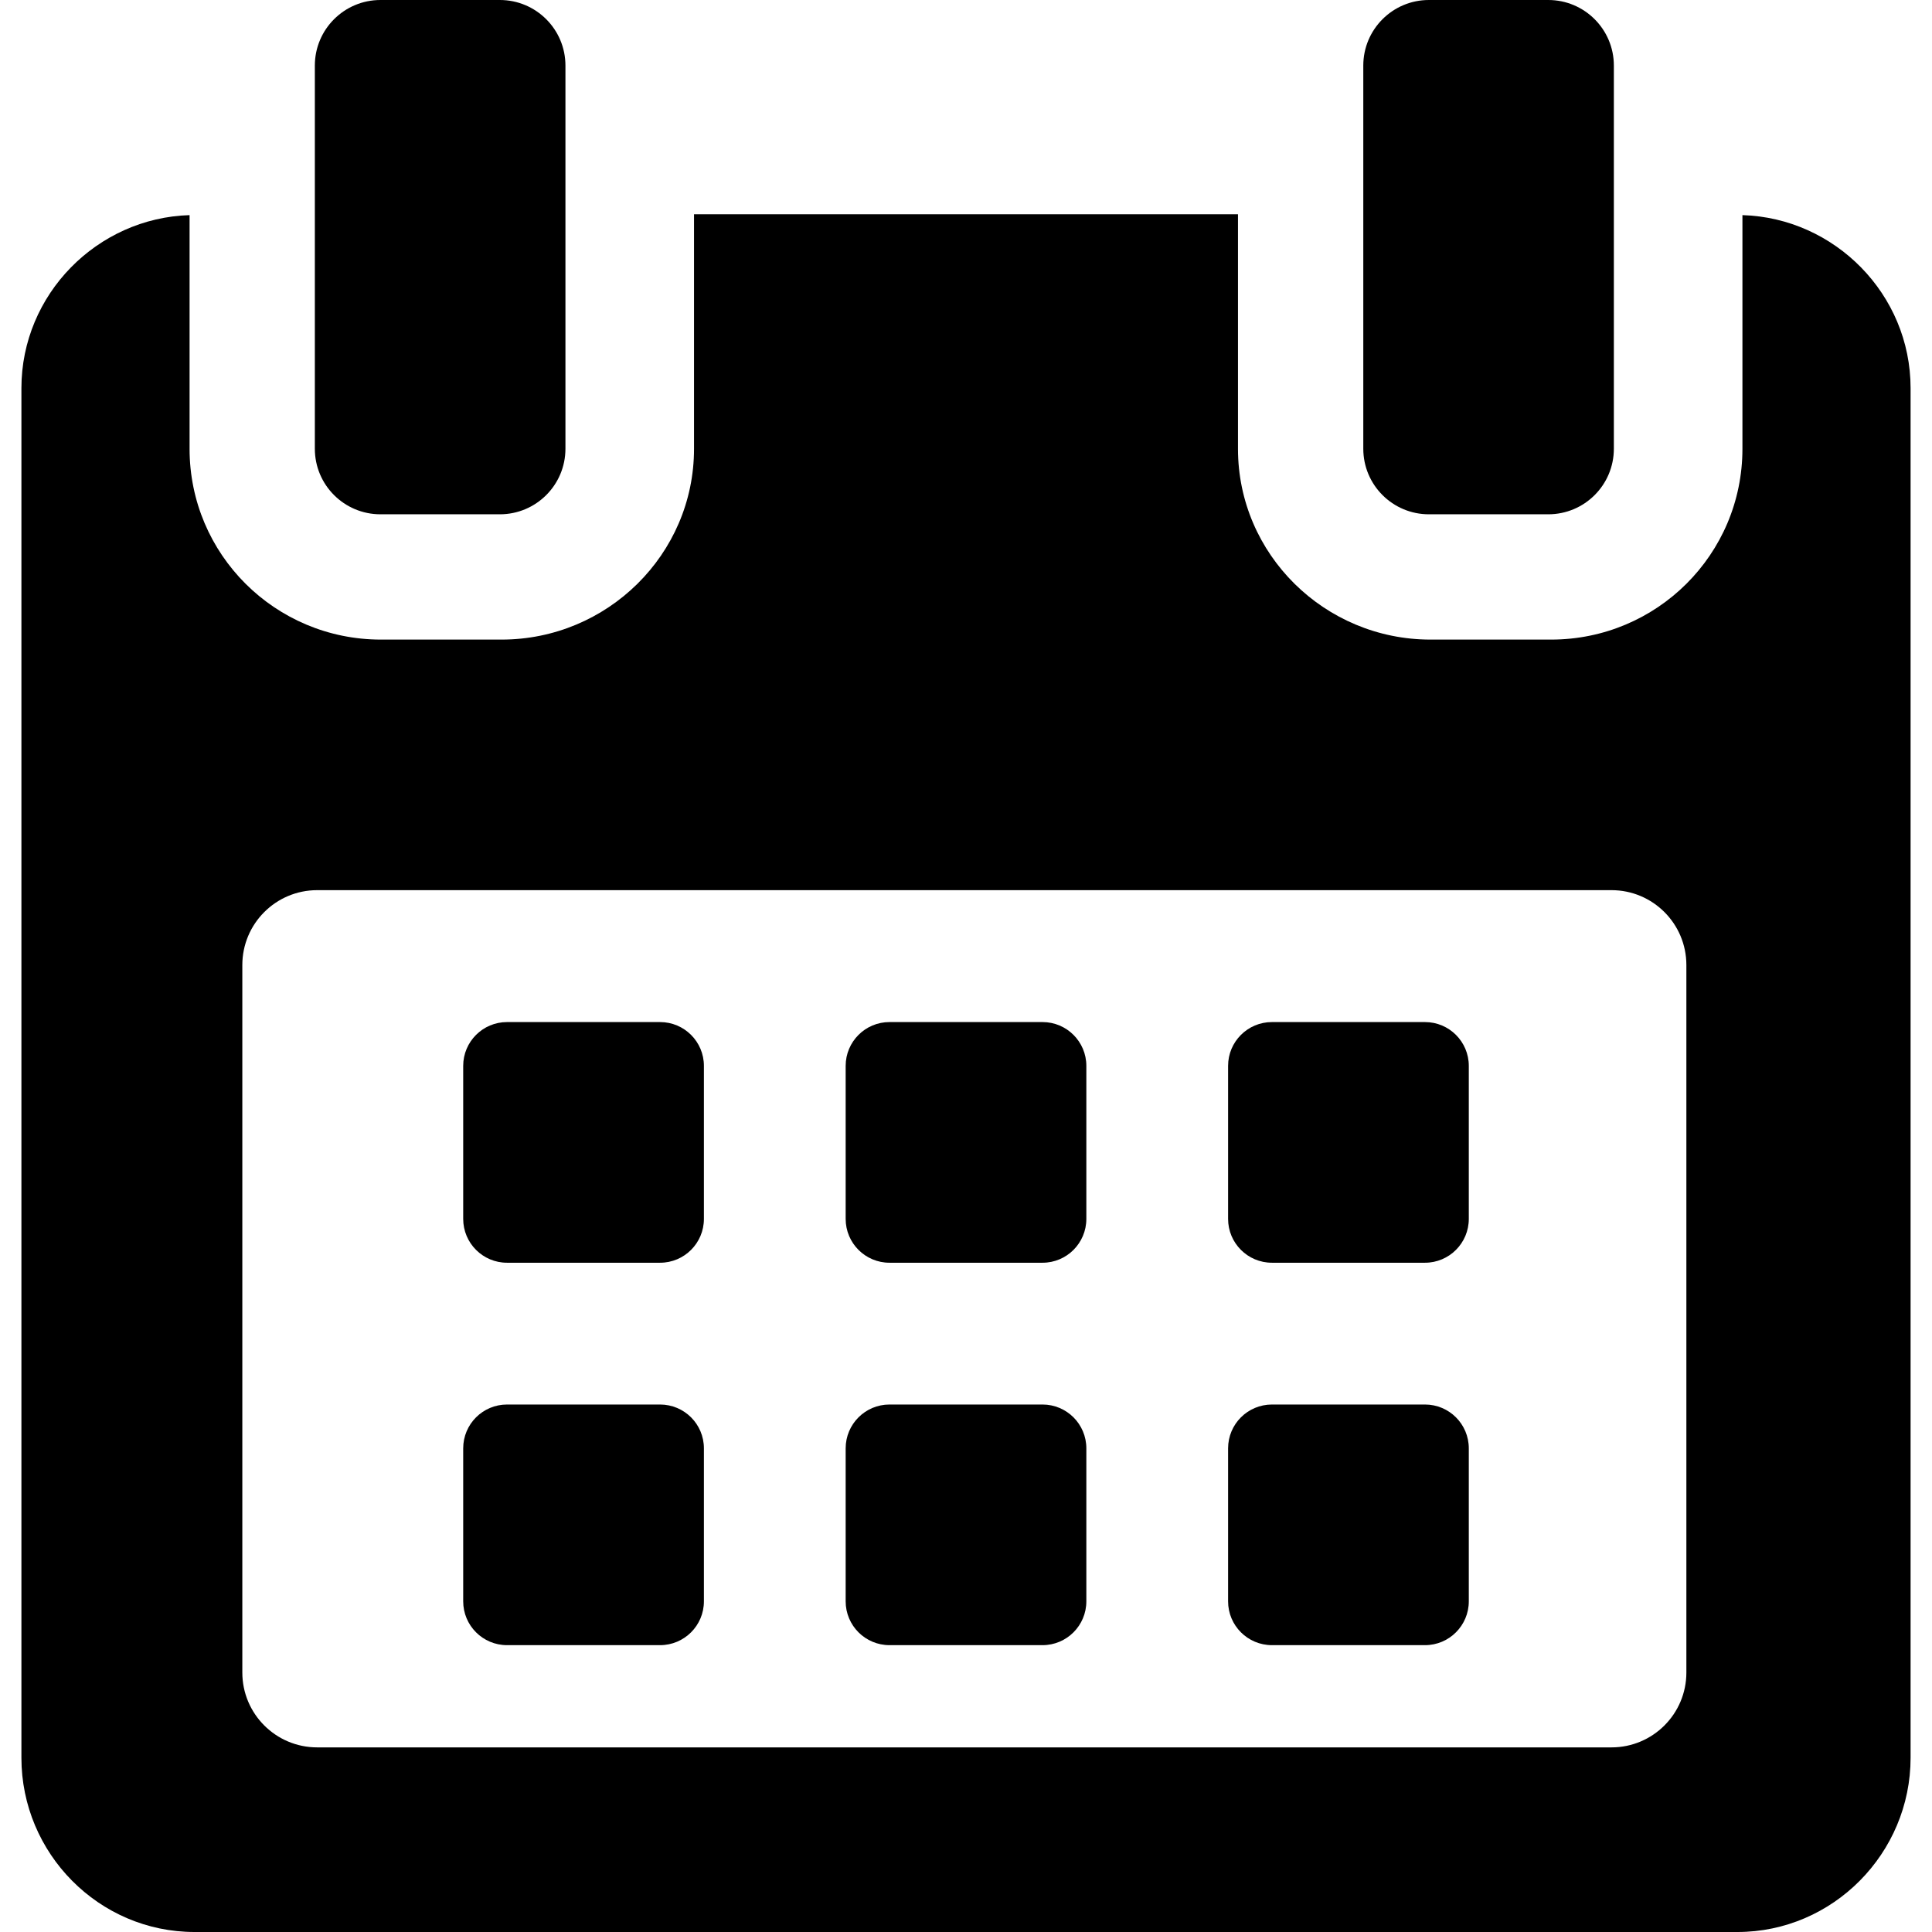
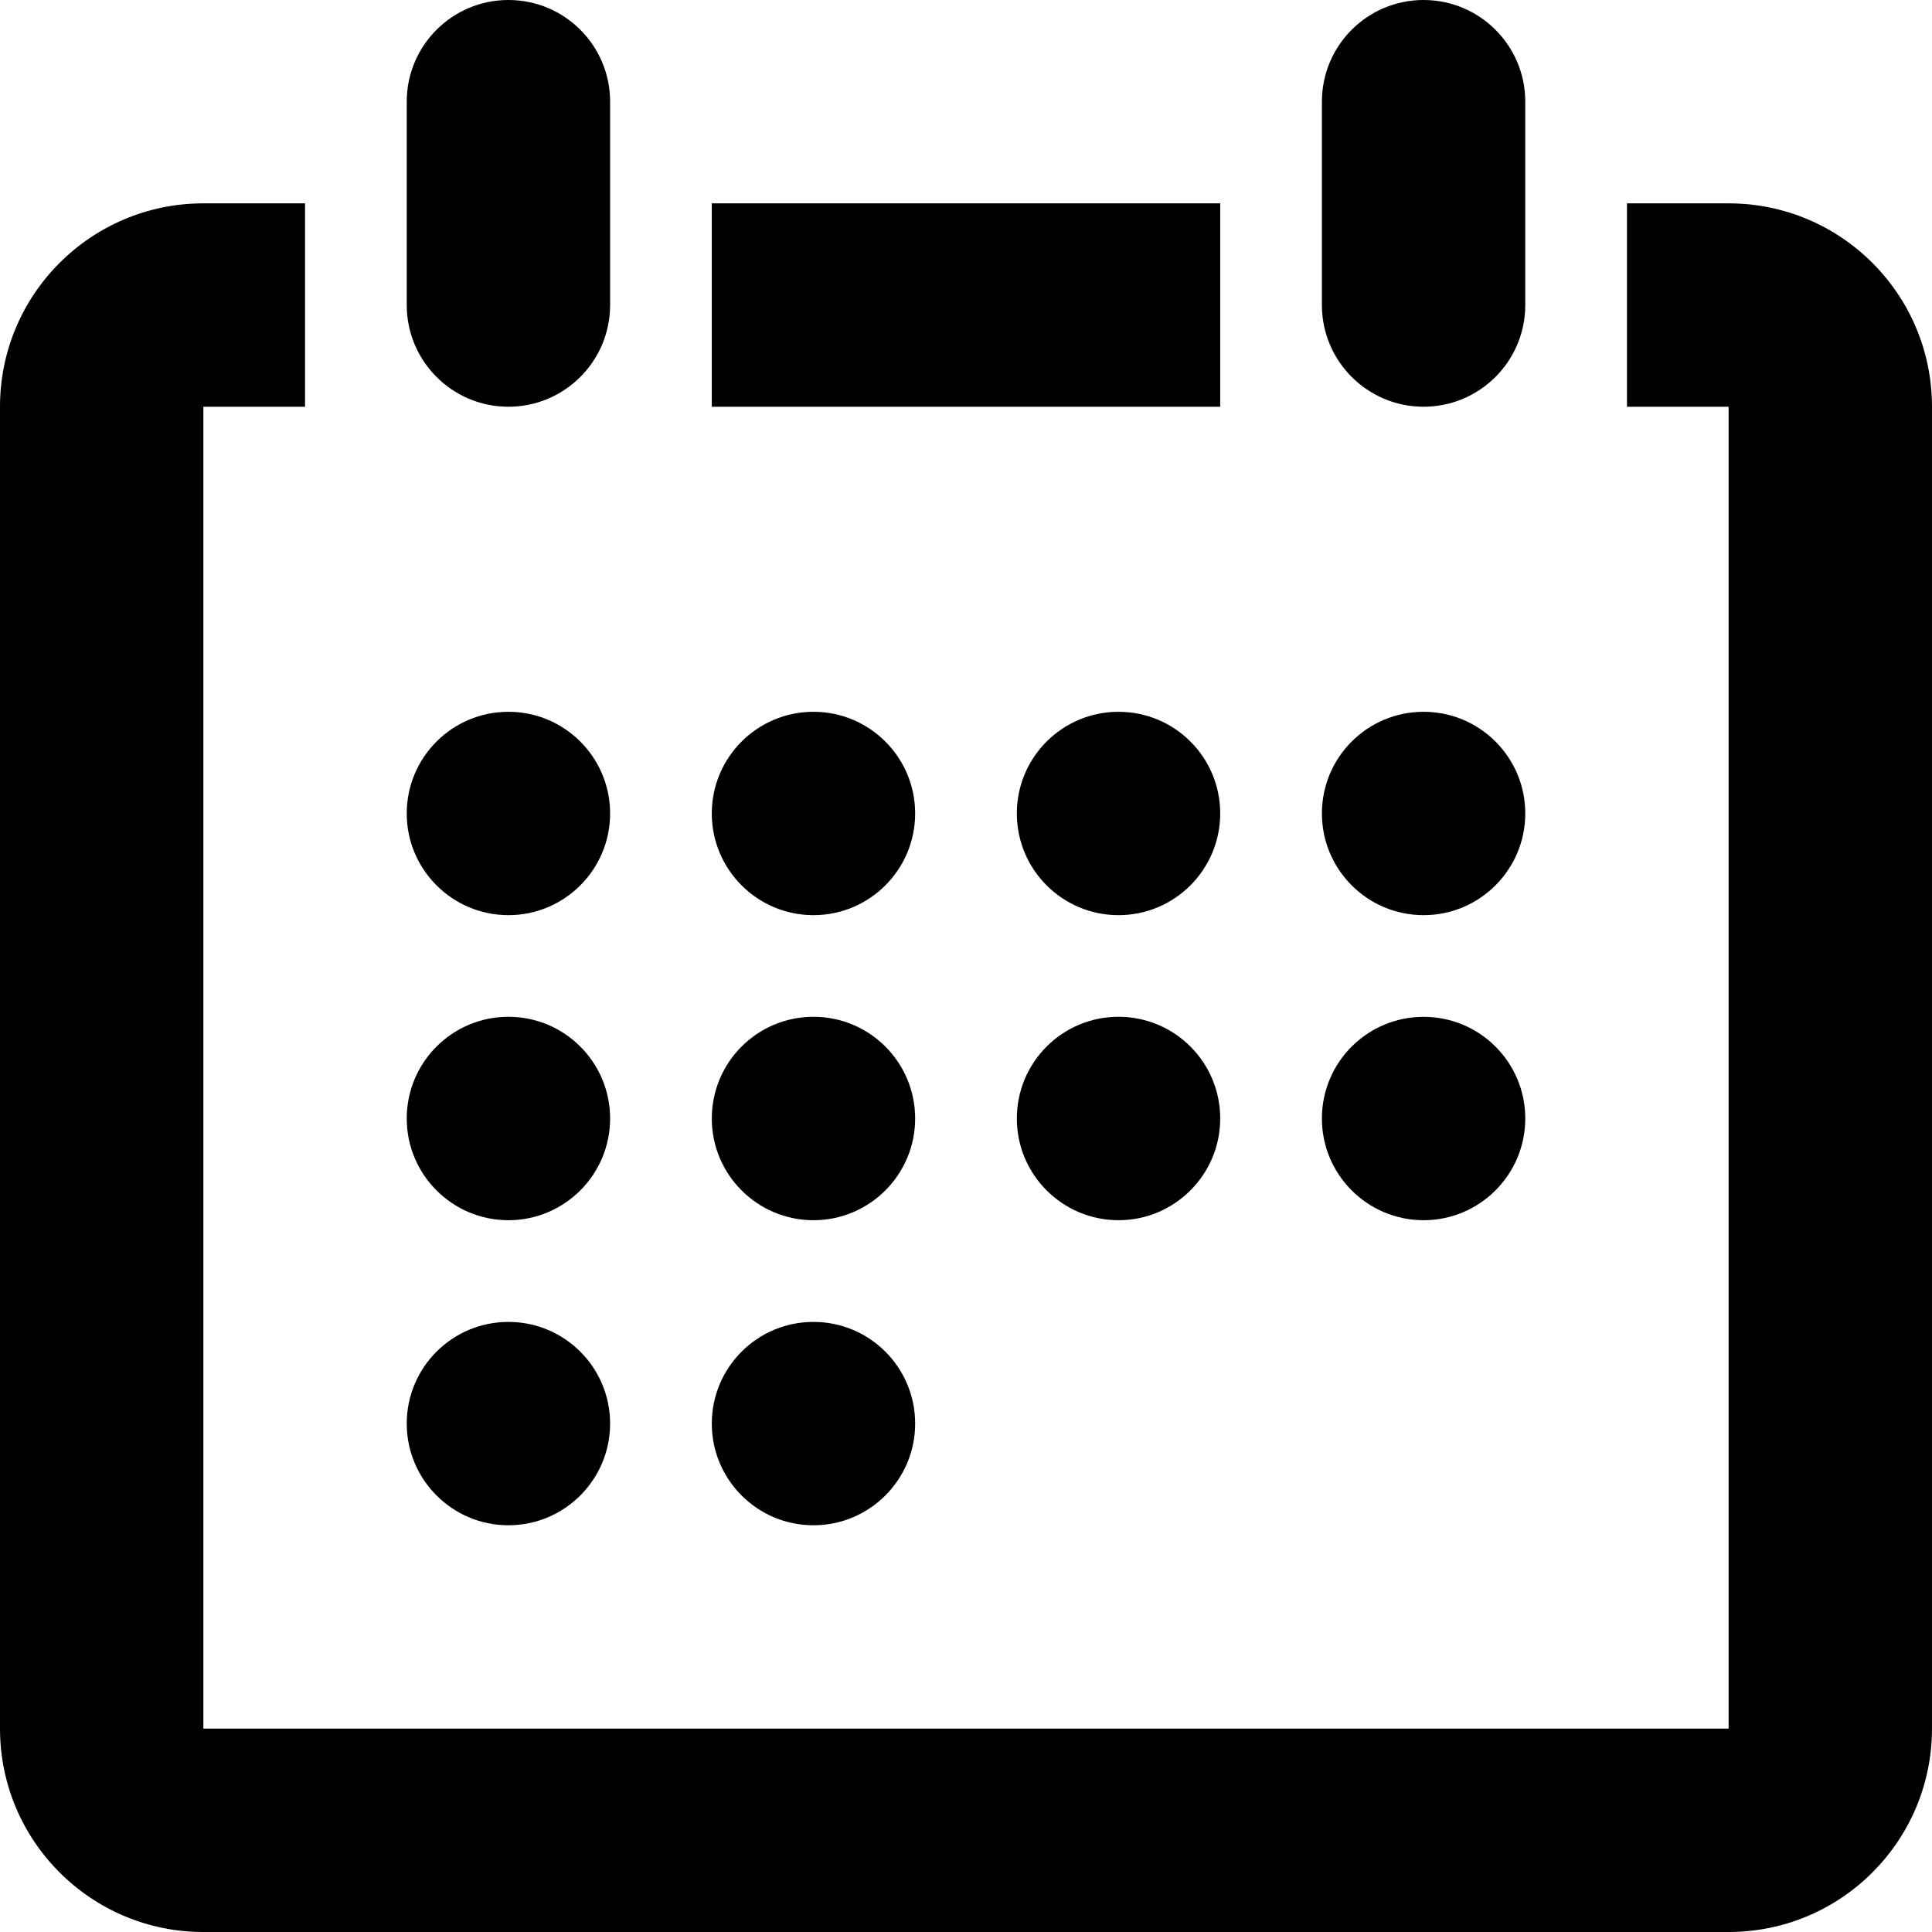
- <svg xmlns="http://www.w3.org/2000/svg" version="1.1" id="Capa_1" x="0px" y="0px" width="488.152px" height="488.152px" viewBox="0 0 488.152 488.152" style="enable-background:new 0 0 488.152 488.152;" xml:space="preserve">
+ <svg xmlns="http://www.w3.org/2000/svg" version="1.1" id="Capa_1" x="0px" y="0px" width="298.314px" height="298.313px" viewBox="0 0 298.314 298.313" style="enable-background:new 0 0 298.314 298.313;" xml:space="preserve">
  <g>
-     <g>
-       <path d="M177.854,269.311c0-6.115-4.96-11.069-11.08-11.069h-38.665c-6.113,0-11.074,4.954-11.074,11.069v38.66    c0,6.123,4.961,11.079,11.074,11.079h38.665c6.12,0,11.08-4.956,11.08-11.079V269.311L177.854,269.311z" />
-       <path d="M274.483,269.311c0-6.115-4.961-11.069-11.069-11.069h-38.67c-6.113,0-11.074,4.954-11.074,11.069v38.66    c0,6.123,4.961,11.079,11.074,11.079h38.67c6.108,0,11.069-4.956,11.069-11.079V269.311z" />
-       <path d="M371.117,269.311c0-6.115-4.961-11.069-11.074-11.069h-38.665c-6.12,0-11.08,4.954-11.08,11.069v38.66    c0,6.123,4.96,11.079,11.08,11.079h38.665c6.113,0,11.074-4.956,11.074-11.079V269.311z" />
-       <path d="M177.854,365.95c0-6.125-4.96-11.075-11.08-11.075h-38.665c-6.113,0-11.074,4.95-11.074,11.075v38.653    c0,6.119,4.961,11.074,11.074,11.074h38.665c6.12,0,11.08-4.956,11.08-11.074V365.95L177.854,365.95z" />
-       <path d="M274.483,365.95c0-6.125-4.961-11.075-11.069-11.075h-38.67c-6.113,0-11.074,4.95-11.074,11.075v38.653    c0,6.119,4.961,11.074,11.074,11.074h38.67c6.108,0,11.069-4.956,11.069-11.074V365.95z" />
-       <path d="M371.117,365.95c0-6.125-4.961-11.075-11.069-11.075h-38.67c-6.12,0-11.08,4.95-11.08,11.075v38.653    c0,6.119,4.96,11.074,11.08,11.074h38.67c6.108,0,11.069-4.956,11.069-11.074V365.95L371.117,365.95z" />
-       <path d="M440.254,54.354v59.05c0,26.69-21.652,48.198-48.338,48.198h-30.493c-26.688,0-48.627-21.508-48.627-48.198V54.142    h-137.44v59.262c0,26.69-21.938,48.198-48.622,48.198H96.235c-26.685,0-48.336-21.508-48.336-48.198v-59.05    C24.576,55.057,5.411,74.356,5.411,98.077v346.061c0,24.167,19.588,44.015,43.755,44.015h389.82    c24.131,0,43.755-19.889,43.755-44.015V98.077C482.741,74.356,463.577,55.057,440.254,54.354z M426.091,422.588    c0,10.444-8.468,18.917-18.916,18.917H80.144c-10.448,0-18.916-8.473-18.916-18.917V243.835c0-10.448,8.467-18.921,18.916-18.921    h327.03c10.448,0,18.916,8.473,18.916,18.921L426.091,422.588L426.091,422.588z" />
-       <path d="M96.128,129.945h30.162c9.155,0,16.578-7.412,16.578-16.567V16.573C142.868,7.417,135.445,0,126.29,0H96.128    C86.972,0,79.55,7.417,79.55,16.573v96.805C79.55,122.533,86.972,129.945,96.128,129.945z" />
-       <path d="M361.035,129.945h30.162c9.149,0,16.572-7.412,16.572-16.567V16.573C407.77,7.417,400.347,0,391.197,0h-30.162    c-9.154,0-16.577,7.417-16.577,16.573v96.805C344.458,122.533,351.881,129.945,361.035,129.945z" />
+     <g id="_x32_22._Calender">
+       <g>
+         <path d="M172.708,156.999L172.708,156.999c-8.681,0-15.701,7.029-15.701,15.709c0,8.664,7.037,15.701,15.701,15.701l0,0     c8.664,0,15.701-7.037,15.701-15.701C188.41,164.028,181.388,156.999,172.708,156.999z M125.605,141.306     c8.668,0,15.701-7.033,15.701-15.701c0-8.674-7.033-15.699-15.701-15.699c-8.666,0-15.699,7.025-15.699,15.699     C109.906,134.273,116.939,141.306,125.605,141.306z M172.708,109.906L172.708,109.906c-8.681,0-15.701,7.025-15.701,15.699     c0,8.668,7.021,15.701,15.701,15.701l0,0c8.664,0,15.701-7.033,15.701-15.701C188.41,116.931,181.388,109.906,172.708,109.906z      M188.41,31.4h-78.504v31.402h78.504V31.4z M219.812,141.306c8.66,0,15.701-7.033,15.701-15.701     c0-8.674-7.025-15.699-15.701-15.699c-8.681,0-15.701,7.025-15.701,15.699C204.111,134.273,211.148,141.306,219.812,141.306z      M219.812,188.409c8.66,0,15.701-7.037,15.701-15.701c0-8.68-7.025-15.701-15.701-15.701c-8.681,0-15.701,7.021-15.701,15.701     C204.111,181.372,211.148,188.409,219.812,188.409z M125.605,188.409c8.668,0,15.701-7.037,15.701-15.701     c0-8.68-7.025-15.709-15.701-15.709c-8.674,0-15.699,7.029-15.699,15.709C109.906,181.372,116.939,188.409,125.605,188.409z      M78.504,235.513c8.666,0,15.701-7.041,15.701-15.701c0-8.68-7.035-15.701-15.701-15.701c-8.674,0-15.701,7.021-15.701,15.701     C62.803,228.472,69.837,235.513,78.504,235.513z M266.911,31.4h-15.696v31.402h15.696v204.108H31.402V62.803h15.699V31.4H31.402     C14.06,31.4,0,45.455,0,62.803v204.101c0,17.352,14.06,31.41,31.402,31.41h235.508c17.345,0,31.402-14.059,31.402-31.41V62.803     C298.313,45.455,284.255,31.4,266.911,31.4z M78.504,188.409c8.666,0,15.701-7.037,15.701-15.701     c0-8.68-7.035-15.709-15.701-15.709c-8.674,0-15.701,7.029-15.701,15.709C62.803,181.372,69.837,188.409,78.504,188.409z      M78.504,141.306c8.666,0,15.701-7.033,15.701-15.701c0-8.674-7.035-15.699-15.701-15.699c-8.674,0-15.701,7.025-15.701,15.699     C62.803,134.273,69.837,141.306,78.504,141.306z M125.605,235.513c8.668,0,15.701-7.041,15.701-15.701     c0-8.68-7.033-15.701-15.701-15.701c-8.666,0-15.699,7.021-15.699,15.701C109.906,228.472,116.939,235.513,125.605,235.513z      M78.504,62.803c8.666,0,15.701-7.033,15.701-15.701v-31.4C94.205,7.025,87.178,0,78.504,0c-8.667,0-15.701,7.025-15.701,15.701     v31.4C62.803,55.77,69.837,62.803,78.504,62.803z M219.812,62.803c8.66,0,15.701-7.033,15.701-15.701v-31.4     C235.513,7.025,228.472,0,219.812,0c-8.681,0-15.701,7.025-15.701,15.701v31.4C204.111,55.77,211.148,62.803,219.812,62.803z" />
+       </g>
    </g>
  </g>
  <g>
</g>
  <g>
</g>
  <g>
</g>
  <g>
</g>
  <g>
</g>
  <g>
</g>
  <g>
</g>
  <g>
</g>
  <g>
</g>
  <g>
</g>
  <g>
</g>
  <g>
</g>
  <g>
</g>
  <g>
</g>
  <g>
</g>
</svg>
